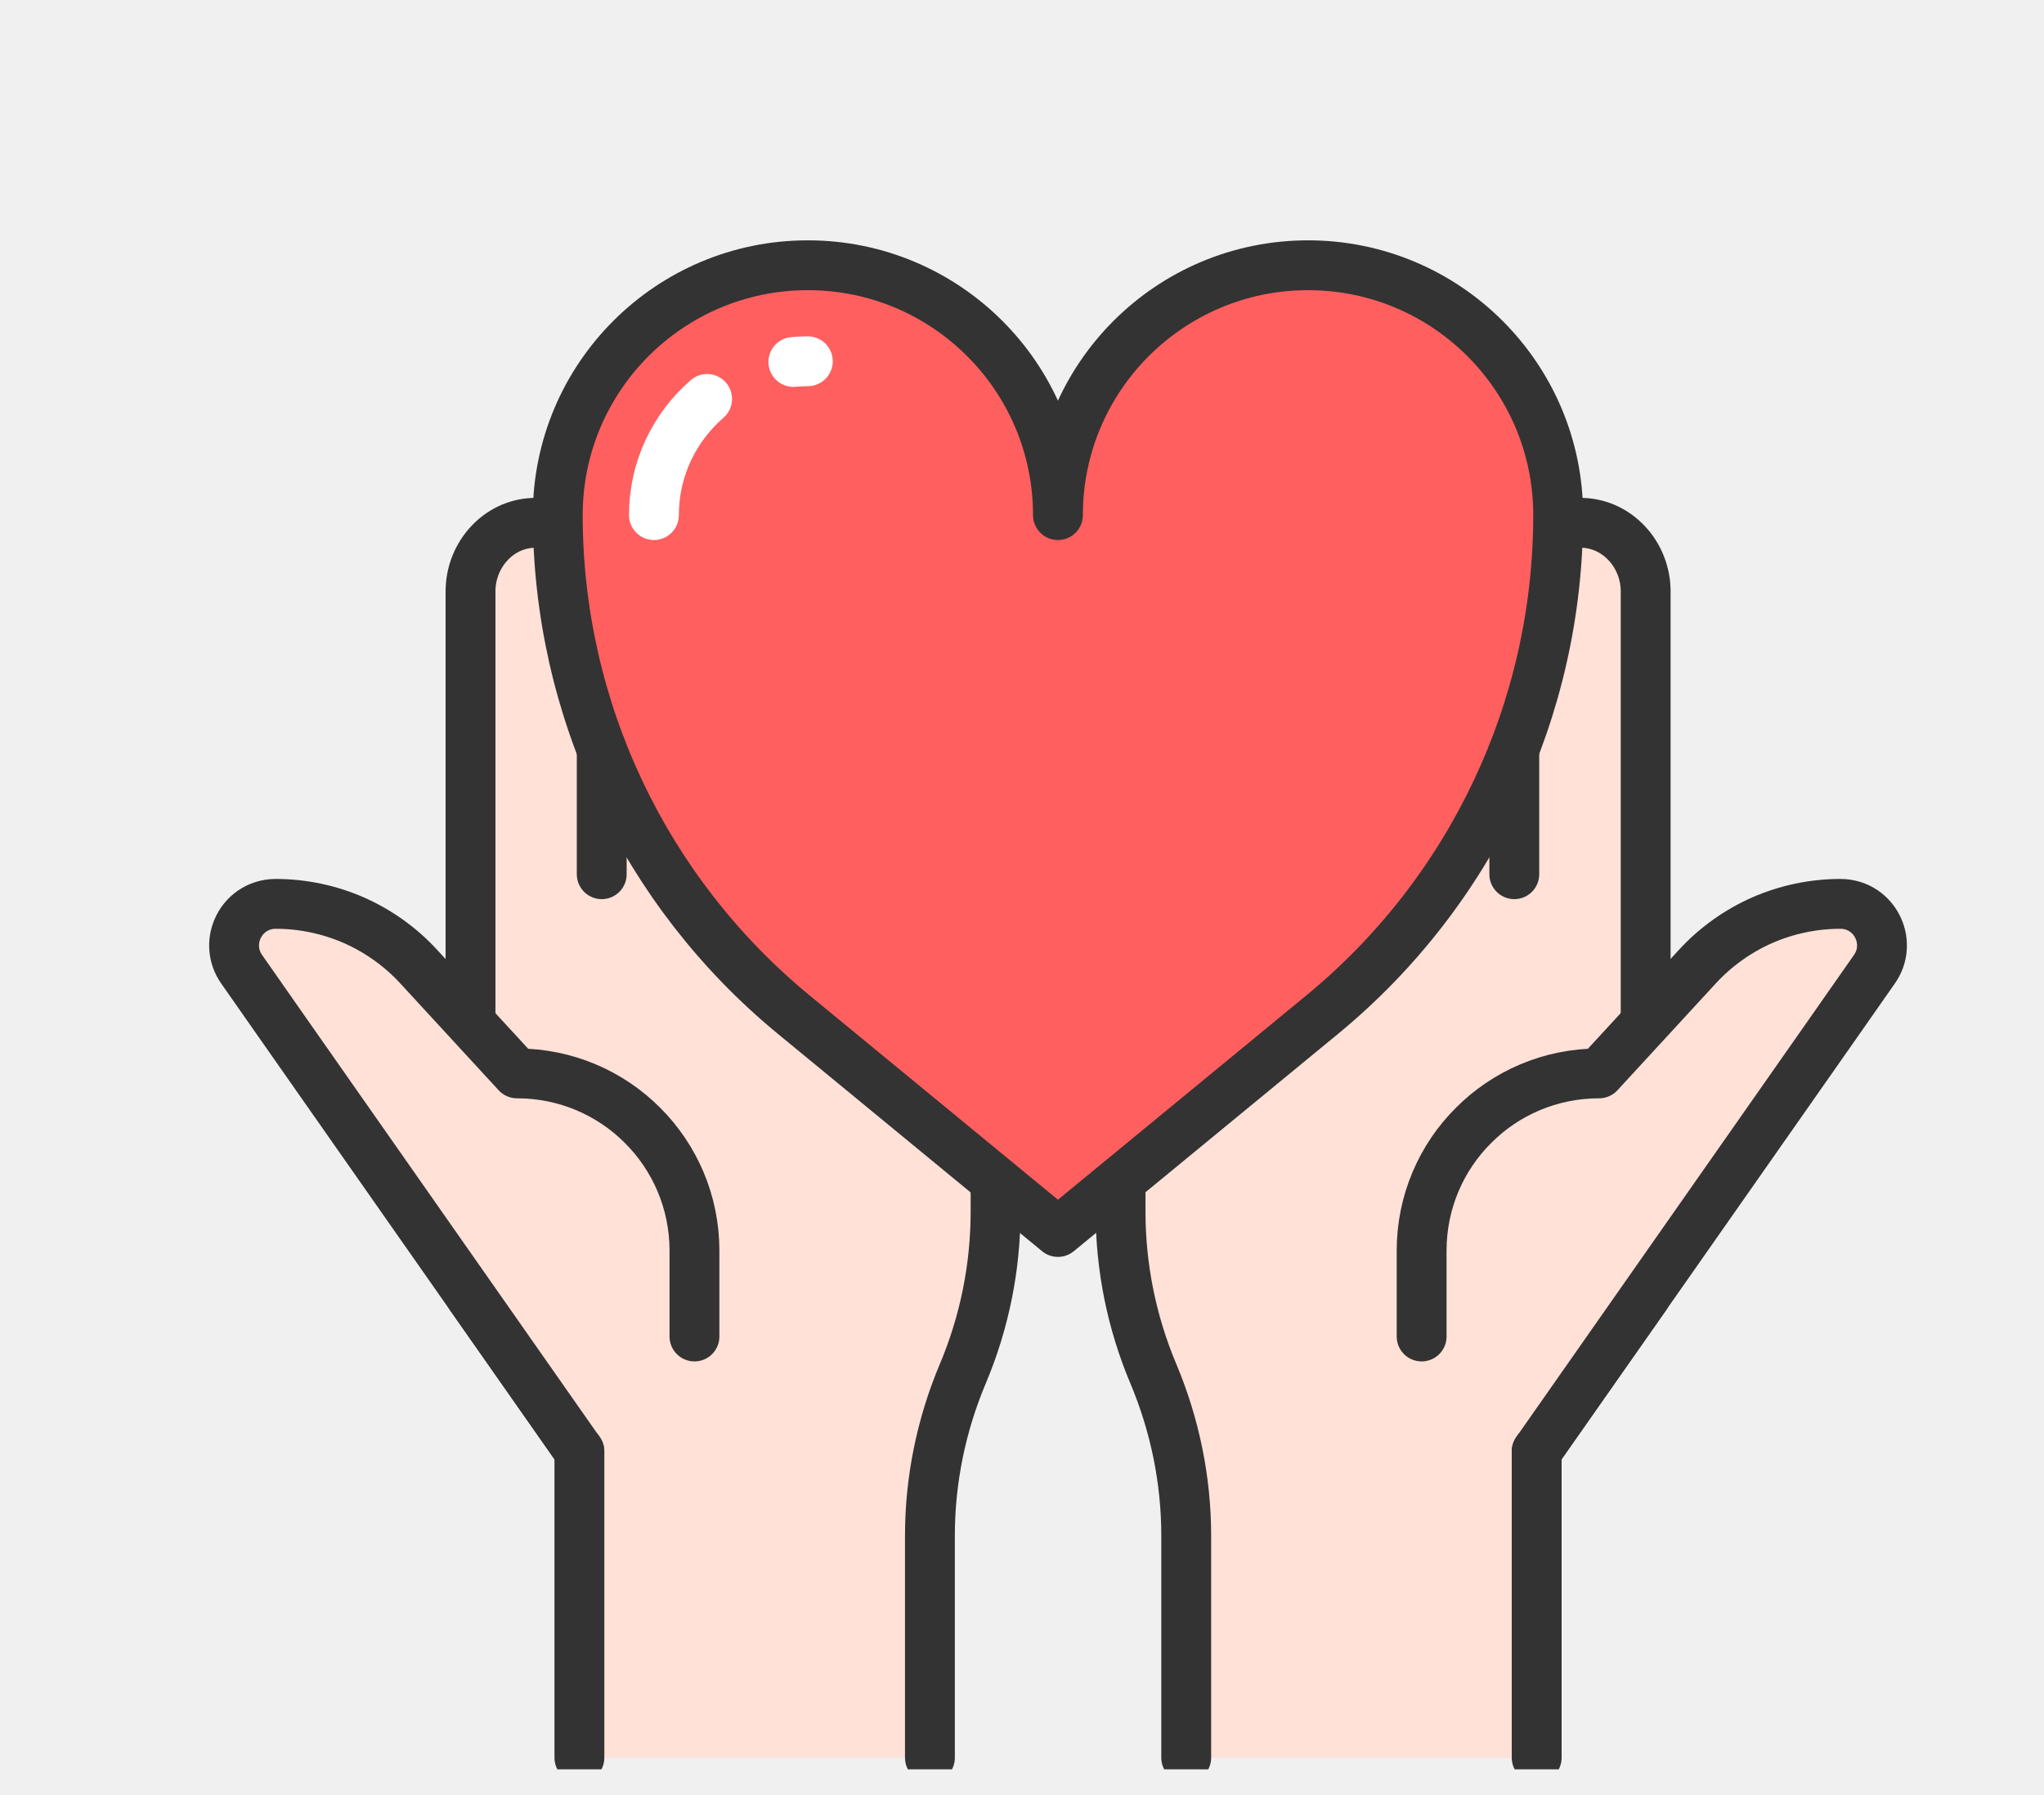
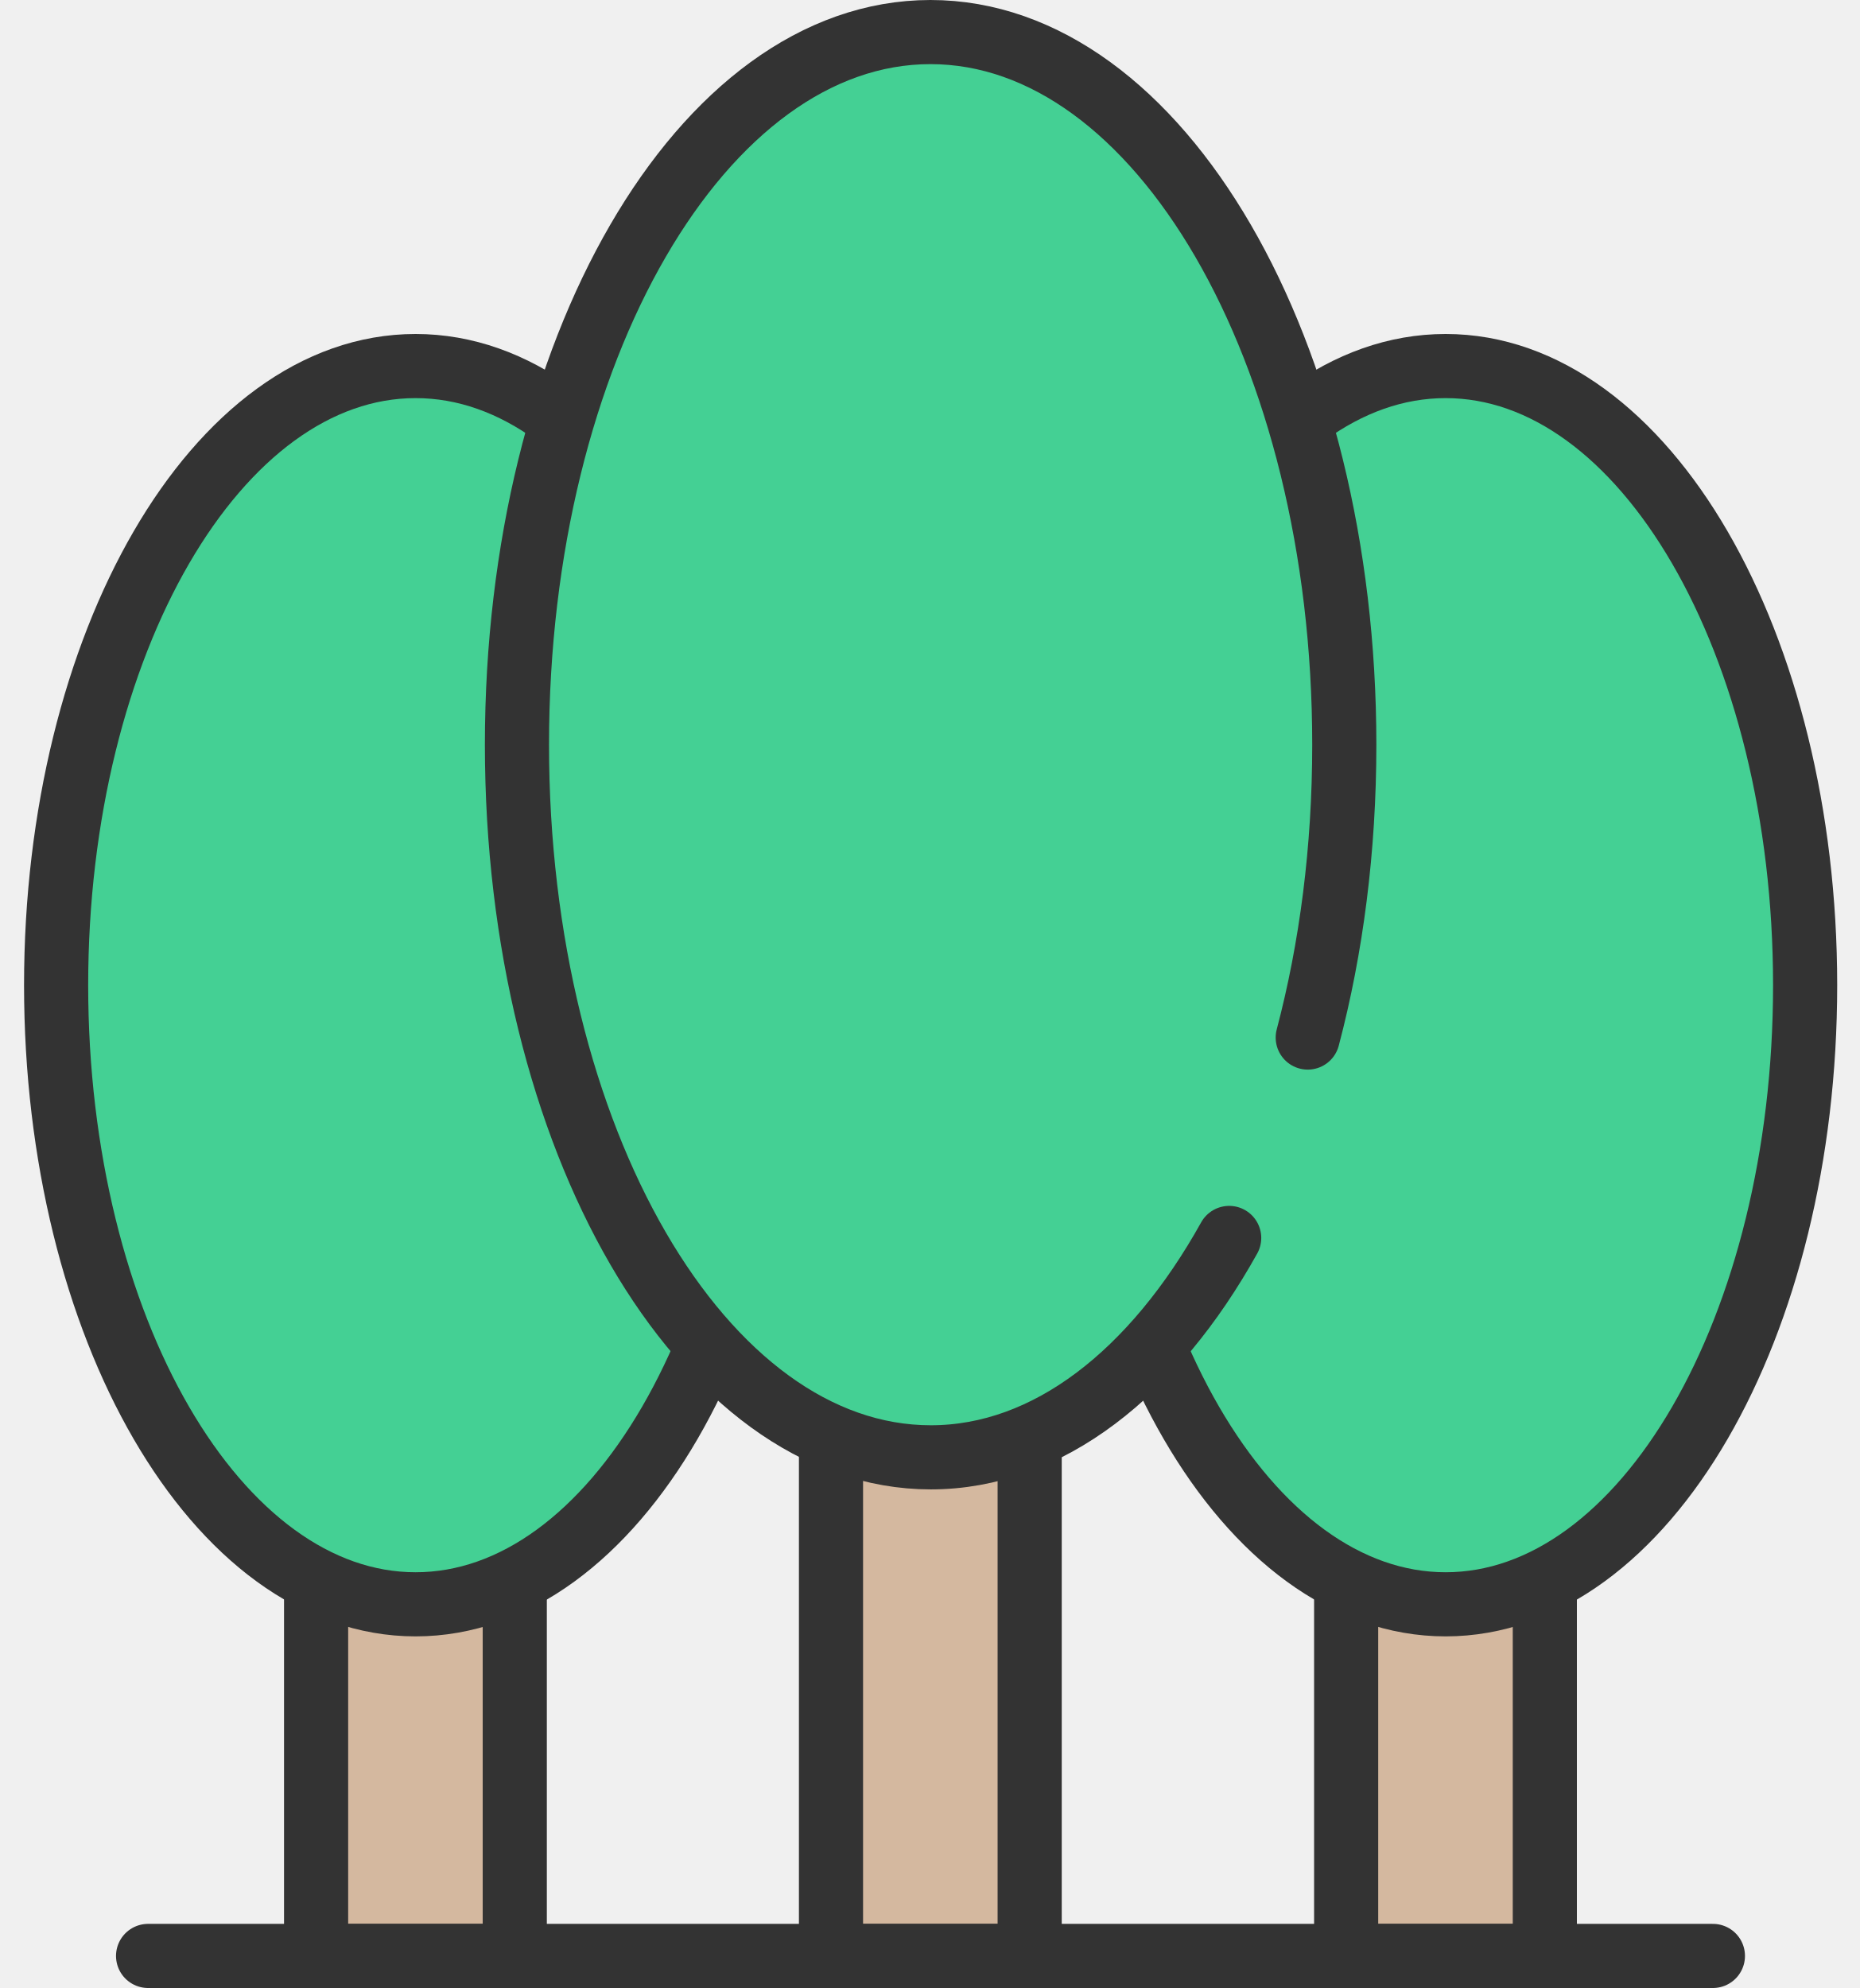
- <svg xmlns="http://www.w3.org/2000/svg" width="41" height="36" viewBox="0 0 41 36" fill="none">
-   <g clip-path="url(#clip0_26_1782)">
-     <g clip-path="url(#clip1_26_1782)">
-       <path d="M11.622 35.266V29.12L9.438 26.002V11.863C9.438 11.175 9.941 10.562 10.624 10.495C11.409 10.422 12.069 11.037 12.069 11.806V8.411C12.069 7.642 12.733 7.027 13.517 7.104C14.2 7.168 14.704 7.783 14.704 8.468V9.542C14.704 8.774 15.364 8.159 16.149 8.232C16.835 8.299 17.339 8.911 17.339 9.6V13.88C17.339 13.109 17.999 12.494 18.784 12.571C19.47 12.634 19.97 13.249 19.97 13.935V24.31C19.97 25.425 19.747 26.531 19.313 27.561C18.879 28.591 18.653 29.696 18.653 30.812V35.266" fill="#FFE1D7" />
-       <path d="M11.622 35.266V29.12L9.438 26.002V11.863C9.438 11.175 9.941 10.562 10.624 10.495C11.409 10.422 12.069 11.037 12.069 11.806V8.411C12.069 7.642 12.733 7.027 13.517 7.104C14.2 7.168 14.704 7.783 14.704 8.468V9.542C14.704 8.774 15.364 8.159 16.149 8.232C16.835 8.299 17.339 8.911 17.339 9.6V13.88C17.339 13.109 17.999 12.494 18.784 12.571C19.47 12.634 19.97 13.249 19.97 13.935V24.31C19.97 25.425 19.747 26.531 19.313 27.561C18.879 28.591 18.653 29.696 18.653 30.812V35.266" stroke="#333333" stroke-miterlimit="10" stroke-linecap="round" stroke-linejoin="round" />
-       <path d="M12.07 11.805V17.54" stroke="#333333" stroke-miterlimit="10" stroke-linecap="round" stroke-linejoin="round" />
-       <path d="M14.703 9.543V17.54" stroke="#333333" stroke-width="3" stroke-miterlimit="10" stroke-linecap="round" stroke-linejoin="round" />
-       <path d="M17.336 13.879V17.54" stroke="#333333" stroke-width="3" stroke-miterlimit="10" stroke-linecap="round" stroke-linejoin="round" />
-       <path d="M11.62 29.119L5.767 20.762L4.848 19.448C4.667 19.19 4.657 18.884 4.766 18.635C4.89 18.349 5.171 18.135 5.531 18.135C6.077 18.135 6.609 18.25 7.098 18.463C7.582 18.677 8.029 18.992 8.396 19.391L10.37 21.536C11.352 21.536 12.246 21.934 12.887 22.578C13.531 23.219 13.93 24.111 13.93 25.093V26.815" fill="#FFE1D7" />
-       <path d="M11.62 29.119L5.767 20.762L4.848 19.448C4.667 19.19 4.657 18.884 4.766 18.635C4.89 18.349 5.171 18.135 5.531 18.135C6.077 18.135 6.609 18.25 7.098 18.463C7.582 18.677 8.029 18.992 8.396 19.391L10.37 21.536C11.352 21.536 12.246 21.934 12.887 22.578C13.531 23.219 13.93 24.111 13.93 25.093V26.815" stroke="#333333" stroke-miterlimit="10" stroke-linecap="round" stroke-linejoin="round" />
-       <path d="M30.824 35.266V29.12L33.01 26.002V11.863C33.01 11.175 32.505 10.562 31.823 10.495C31.038 10.422 30.378 11.037 30.378 11.806V8.411C30.378 7.642 29.714 7.027 28.93 7.104C28.247 7.168 27.743 7.783 27.743 8.468V9.542C27.743 8.774 27.083 8.159 26.298 8.232C25.612 8.299 25.108 8.911 25.108 9.6V13.88C25.108 13.109 24.448 12.494 23.663 12.571C22.977 12.634 22.477 13.249 22.477 13.935V24.31C22.477 25.425 22.7 26.531 23.134 27.561C23.567 28.591 23.794 29.696 23.794 30.812V35.266" fill="#FFE1D7" />
-       <path d="M30.824 35.266V29.12L33.01 26.002V11.863C33.01 11.175 32.505 10.562 31.823 10.495C31.038 10.422 30.378 11.037 30.378 11.806V8.411C30.378 7.642 29.714 7.027 28.93 7.104C28.247 7.168 27.743 7.783 27.743 8.468V9.542C27.743 8.774 27.083 8.159 26.298 8.232C25.612 8.299 25.108 8.911 25.108 9.6V13.88C25.108 13.109 24.448 12.494 23.663 12.571C22.977 12.634 22.477 13.249 22.477 13.935V24.31C22.477 25.425 22.7 26.531 23.134 27.561C23.567 28.591 23.794 29.696 23.794 30.812V35.266" stroke="#333333" stroke-miterlimit="10" stroke-linecap="round" stroke-linejoin="round" />
-       <path d="M30.375 11.805V17.54" stroke="#333333" stroke-miterlimit="10" stroke-linecap="round" stroke-linejoin="round" />
-       <path d="M27.742 9.543V17.54" stroke="#333333" stroke-width="3" stroke-miterlimit="10" stroke-linecap="round" stroke-linejoin="round" />
-       <path d="M25.109 13.879V17.54" stroke="#333333" stroke-width="3" stroke-miterlimit="10" stroke-linecap="round" stroke-linejoin="round" />
-       <path d="M30.825 29.119L36.678 20.762L37.597 19.448C37.779 19.19 37.789 18.884 37.68 18.635C37.556 18.349 37.275 18.135 36.915 18.135C36.369 18.135 35.837 18.25 35.348 18.463C34.864 18.677 34.417 18.992 34.05 19.391L32.076 21.536C31.093 21.536 30.2 21.934 29.559 22.578C28.914 23.219 28.516 24.111 28.516 25.093V26.815" fill="#FFE1D7" />
-       <path d="M30.825 29.119L36.678 20.762L37.597 19.448C37.779 19.19 37.789 18.884 37.68 18.635C37.556 18.349 37.275 18.135 36.915 18.135C36.369 18.135 35.837 18.25 35.348 18.463C34.864 18.677 34.417 18.992 34.05 19.391L32.076 21.536C31.093 21.536 30.2 21.934 29.559 22.578C28.914 23.219 28.516 24.111 28.516 25.093V26.815" stroke="#333333" stroke-miterlimit="10" stroke-linecap="round" stroke-linejoin="round" />
-       <path d="M26.238 5.322C23.467 5.322 21.221 7.567 21.221 10.335C21.221 7.567 18.975 5.322 16.204 5.322C13.433 5.322 11.188 7.567 11.188 10.335C11.188 14.215 12.924 17.891 15.921 20.357L21.221 24.718L26.522 20.357C29.519 17.891 31.255 14.215 31.255 10.335C31.255 7.567 29.009 5.322 26.238 5.322Z" fill="#FF5F5F" />
-       <path d="M26.238 5.322C23.467 5.322 21.221 7.567 21.221 10.335C21.221 7.567 18.975 5.322 16.204 5.322C13.433 5.322 11.188 7.567 11.188 10.335C11.188 14.215 12.924 17.891 15.921 20.357L21.221 24.718L26.522 20.357C29.519 17.891 31.255 14.215 31.255 10.335C31.255 7.567 29.009 5.322 26.238 5.322Z" stroke="#333333" stroke-miterlimit="10" stroke-linecap="round" stroke-linejoin="round" />
-       <path d="M15.914 7.262C16.009 7.253 16.106 7.248 16.204 7.248" stroke="white" stroke-miterlimit="10" stroke-linecap="round" stroke-linejoin="round" />
-       <path d="M13.117 10.335C13.117 9.405 13.531 8.57 14.184 8.004" stroke="white" stroke-miterlimit="10" stroke-linecap="round" stroke-linejoin="round" />
+ <svg xmlns="http://www.w3.org/2000/svg" width="29" height="31" viewBox="0 0 29 31" fill="none">
+   <g id="Group 140">
+     <path id="Vector" d="M20.991 30.5H24.089V19.433H20.991V30.5Z" fill="#D4B89F" stroke="#333333" stroke-linecap="round" stroke-linejoin="round" />
+     <path id="Vector_2" d="M22.542 25.017C25.638 25.017 28.148 20.694 28.148 15.363C28.148 10.031 25.638 5.708 22.542 5.708C19.446 5.708 16.937 10.031 16.937 15.363C16.937 20.694 19.446 25.017 22.542 25.017Z" fill="#44D094" stroke="#333333" stroke-linecap="round" stroke-linejoin="round" />
+     <path id="Vector_3" d="M8.027 19.433H4.929V30.5H8.027V19.433Z" fill="#D4B89F" stroke="#333333" stroke-linecap="round" stroke-linejoin="round" />
+     <path id="Vector_4" d="M6.48 25.017C9.576 25.017 12.086 20.694 12.086 15.363C12.086 10.031 9.576 5.708 6.48 5.708C3.385 5.708 0.875 10.031 0.875 15.363C0.875 20.694 3.385 25.017 6.48 25.017Z" fill="#44D094" stroke="#333333" stroke-linecap="round" stroke-linejoin="round" />
+     <path id="Vector_5" d="M16.056 19.433H12.958V30.5H16.056V19.433Z" fill="#D4B89F" stroke="#333333" stroke-linecap="round" stroke-linejoin="round" />
+     <g id="Vector_6">
+       <path d="M19.167 19.304C17.993 21.413 16.341 22.725 14.514 22.725C10.95 22.725 8.061 17.75 8.061 11.613C8.061 5.475 10.946 0.5 14.509 0.5C18.073 0.5 20.962 5.475 20.962 11.613C20.962 13.242 20.76 14.787 20.392 16.179" fill="#44D094" />
+       <path d="M19.167 19.304C17.993 21.413 16.341 22.725 14.514 22.725C10.95 22.725 8.061 17.75 8.061 11.613C8.061 5.475 10.946 0.5 14.509 0.5C18.073 0.5 20.962 5.475 20.962 11.613C20.962 13.242 20.76 14.787 20.392 16.179" stroke="#333333" stroke-linecap="round" stroke-linejoin="round" />
    </g>
+     <path id="Vector_7" d="M2.309 30.5H26.71" stroke="#333333" stroke-linecap="round" stroke-linejoin="round" />
  </g>
-   <defs>
-     <clipPath id="clip0_26_1782">
-       <rect width="40" height="35" fill="white" transform="translate(0.875 0.5)" />
-     </clipPath>
-     <clipPath id="clip1_26_1782">
-       <rect width="36.074" height="33.586" fill="white" transform="translate(2.875 3.5)" />
-     </clipPath>
-   </defs>
</svg>
